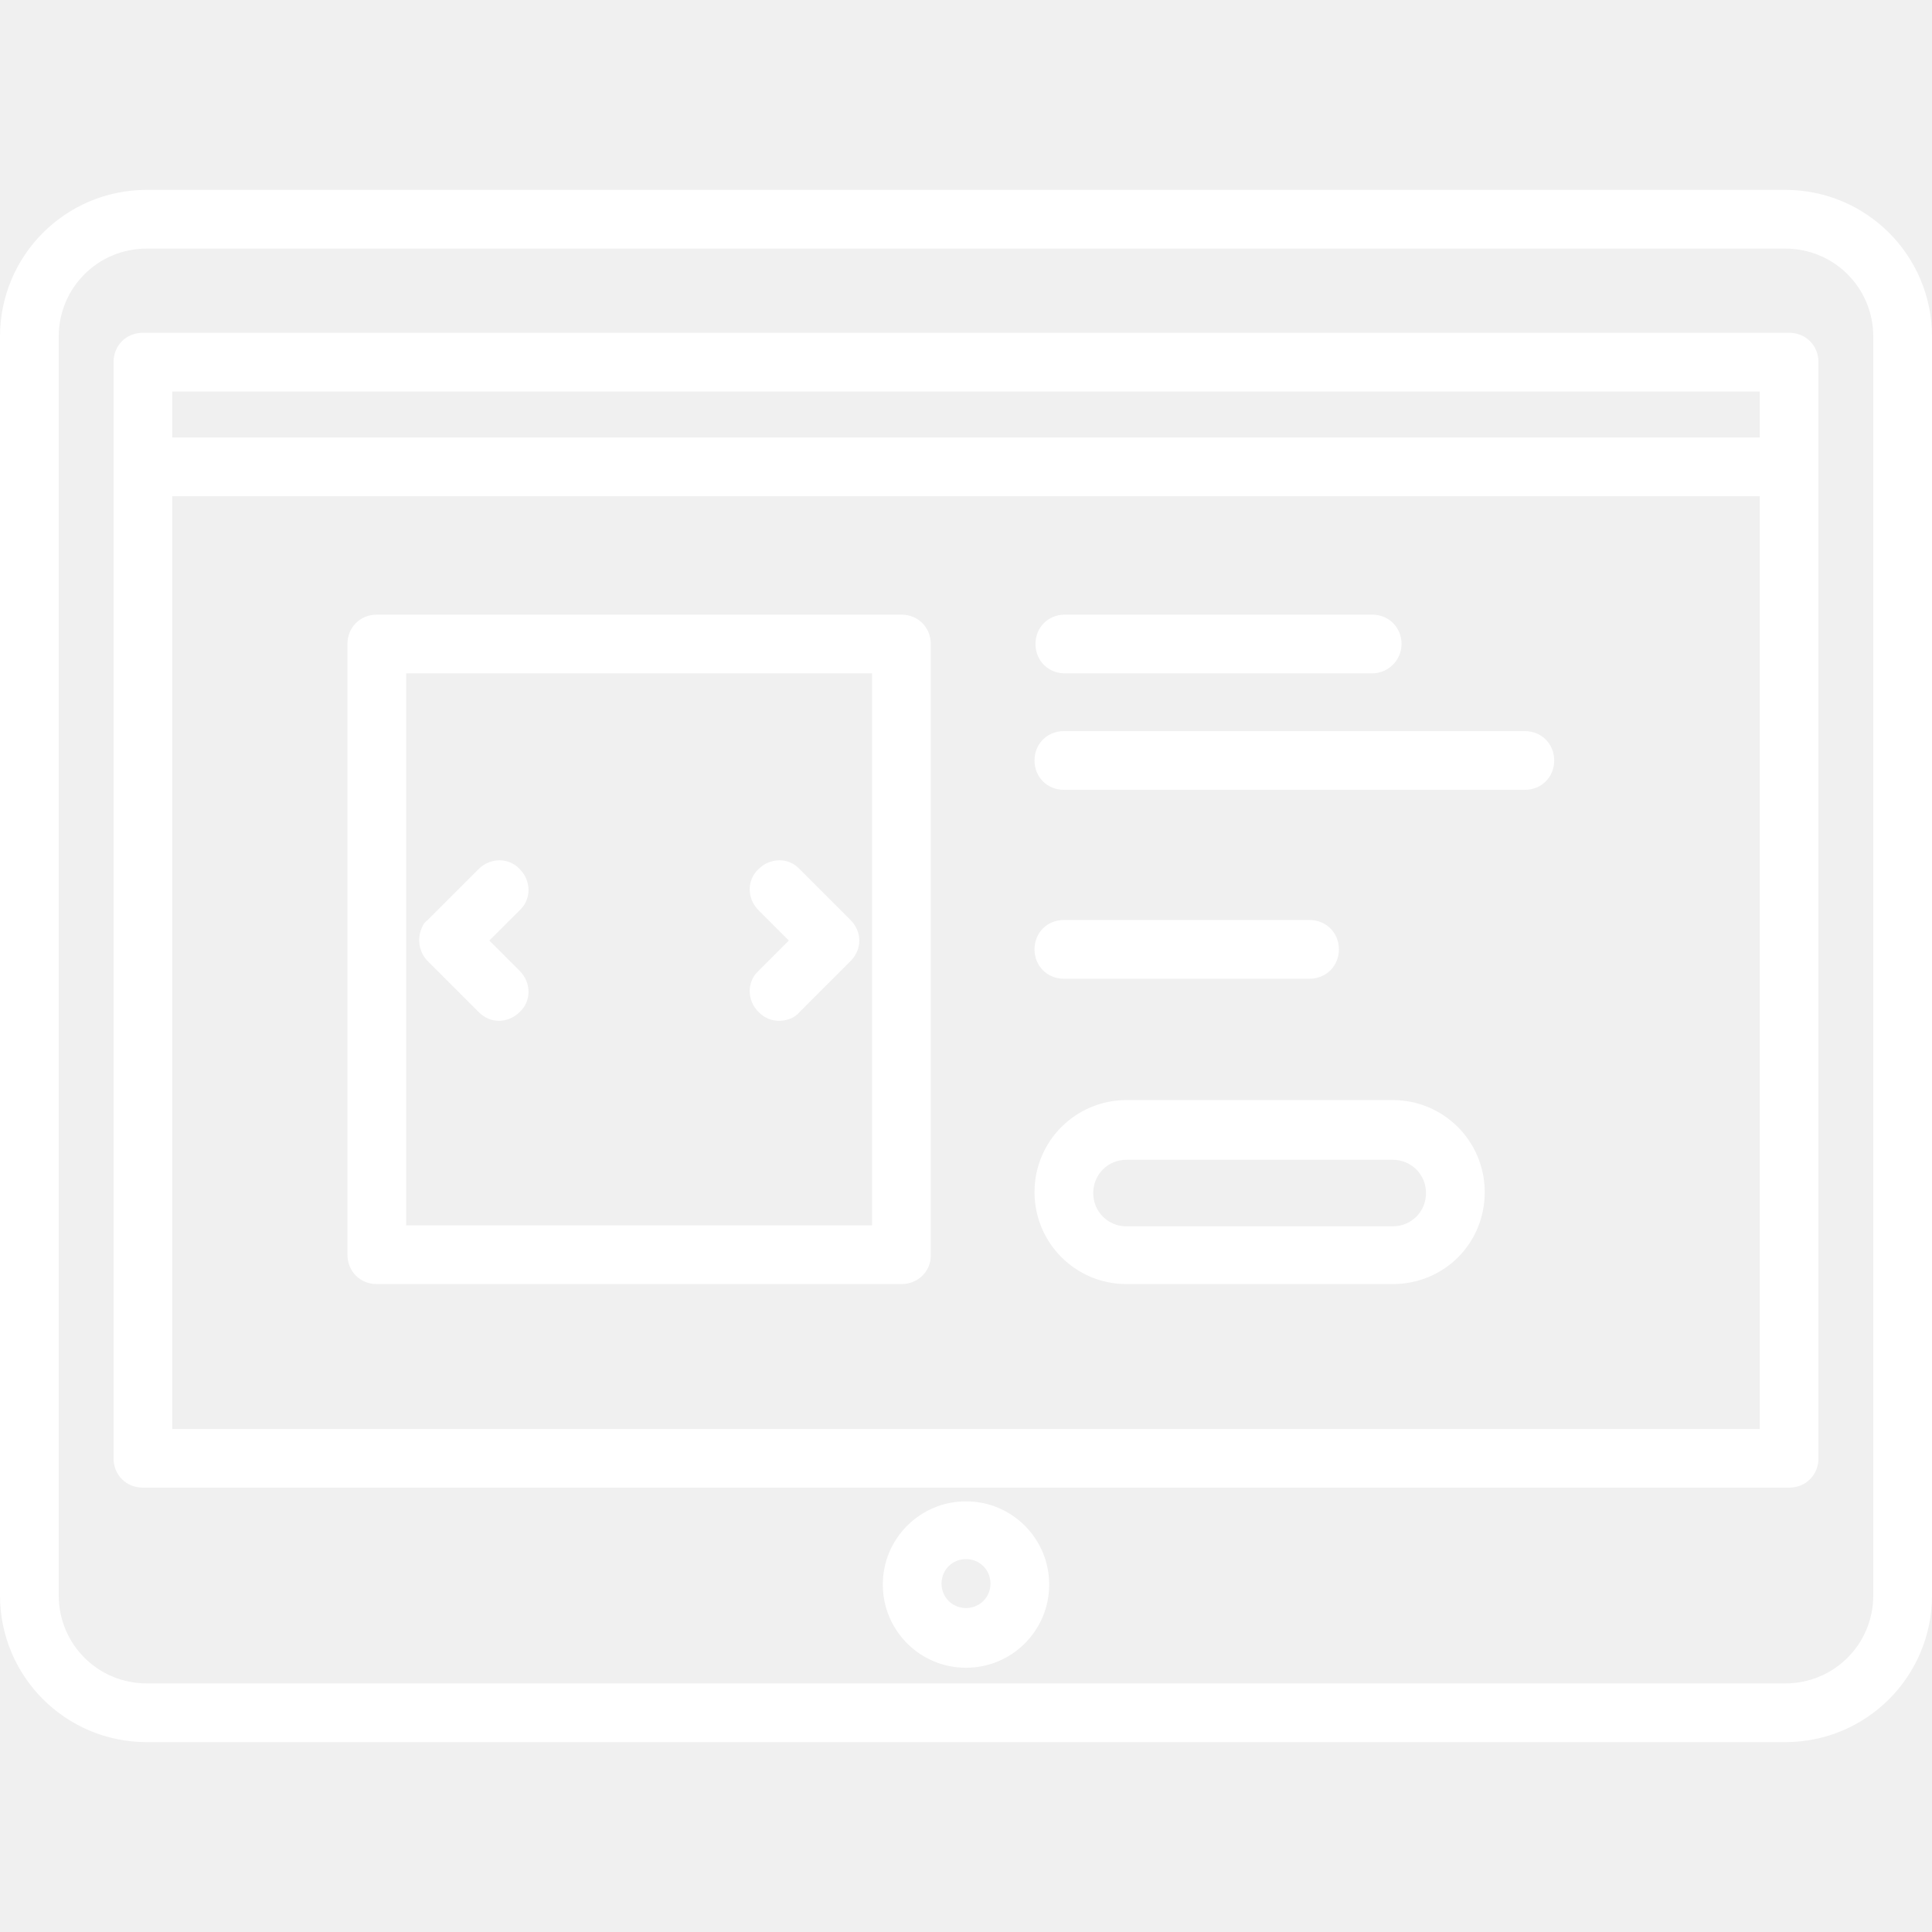
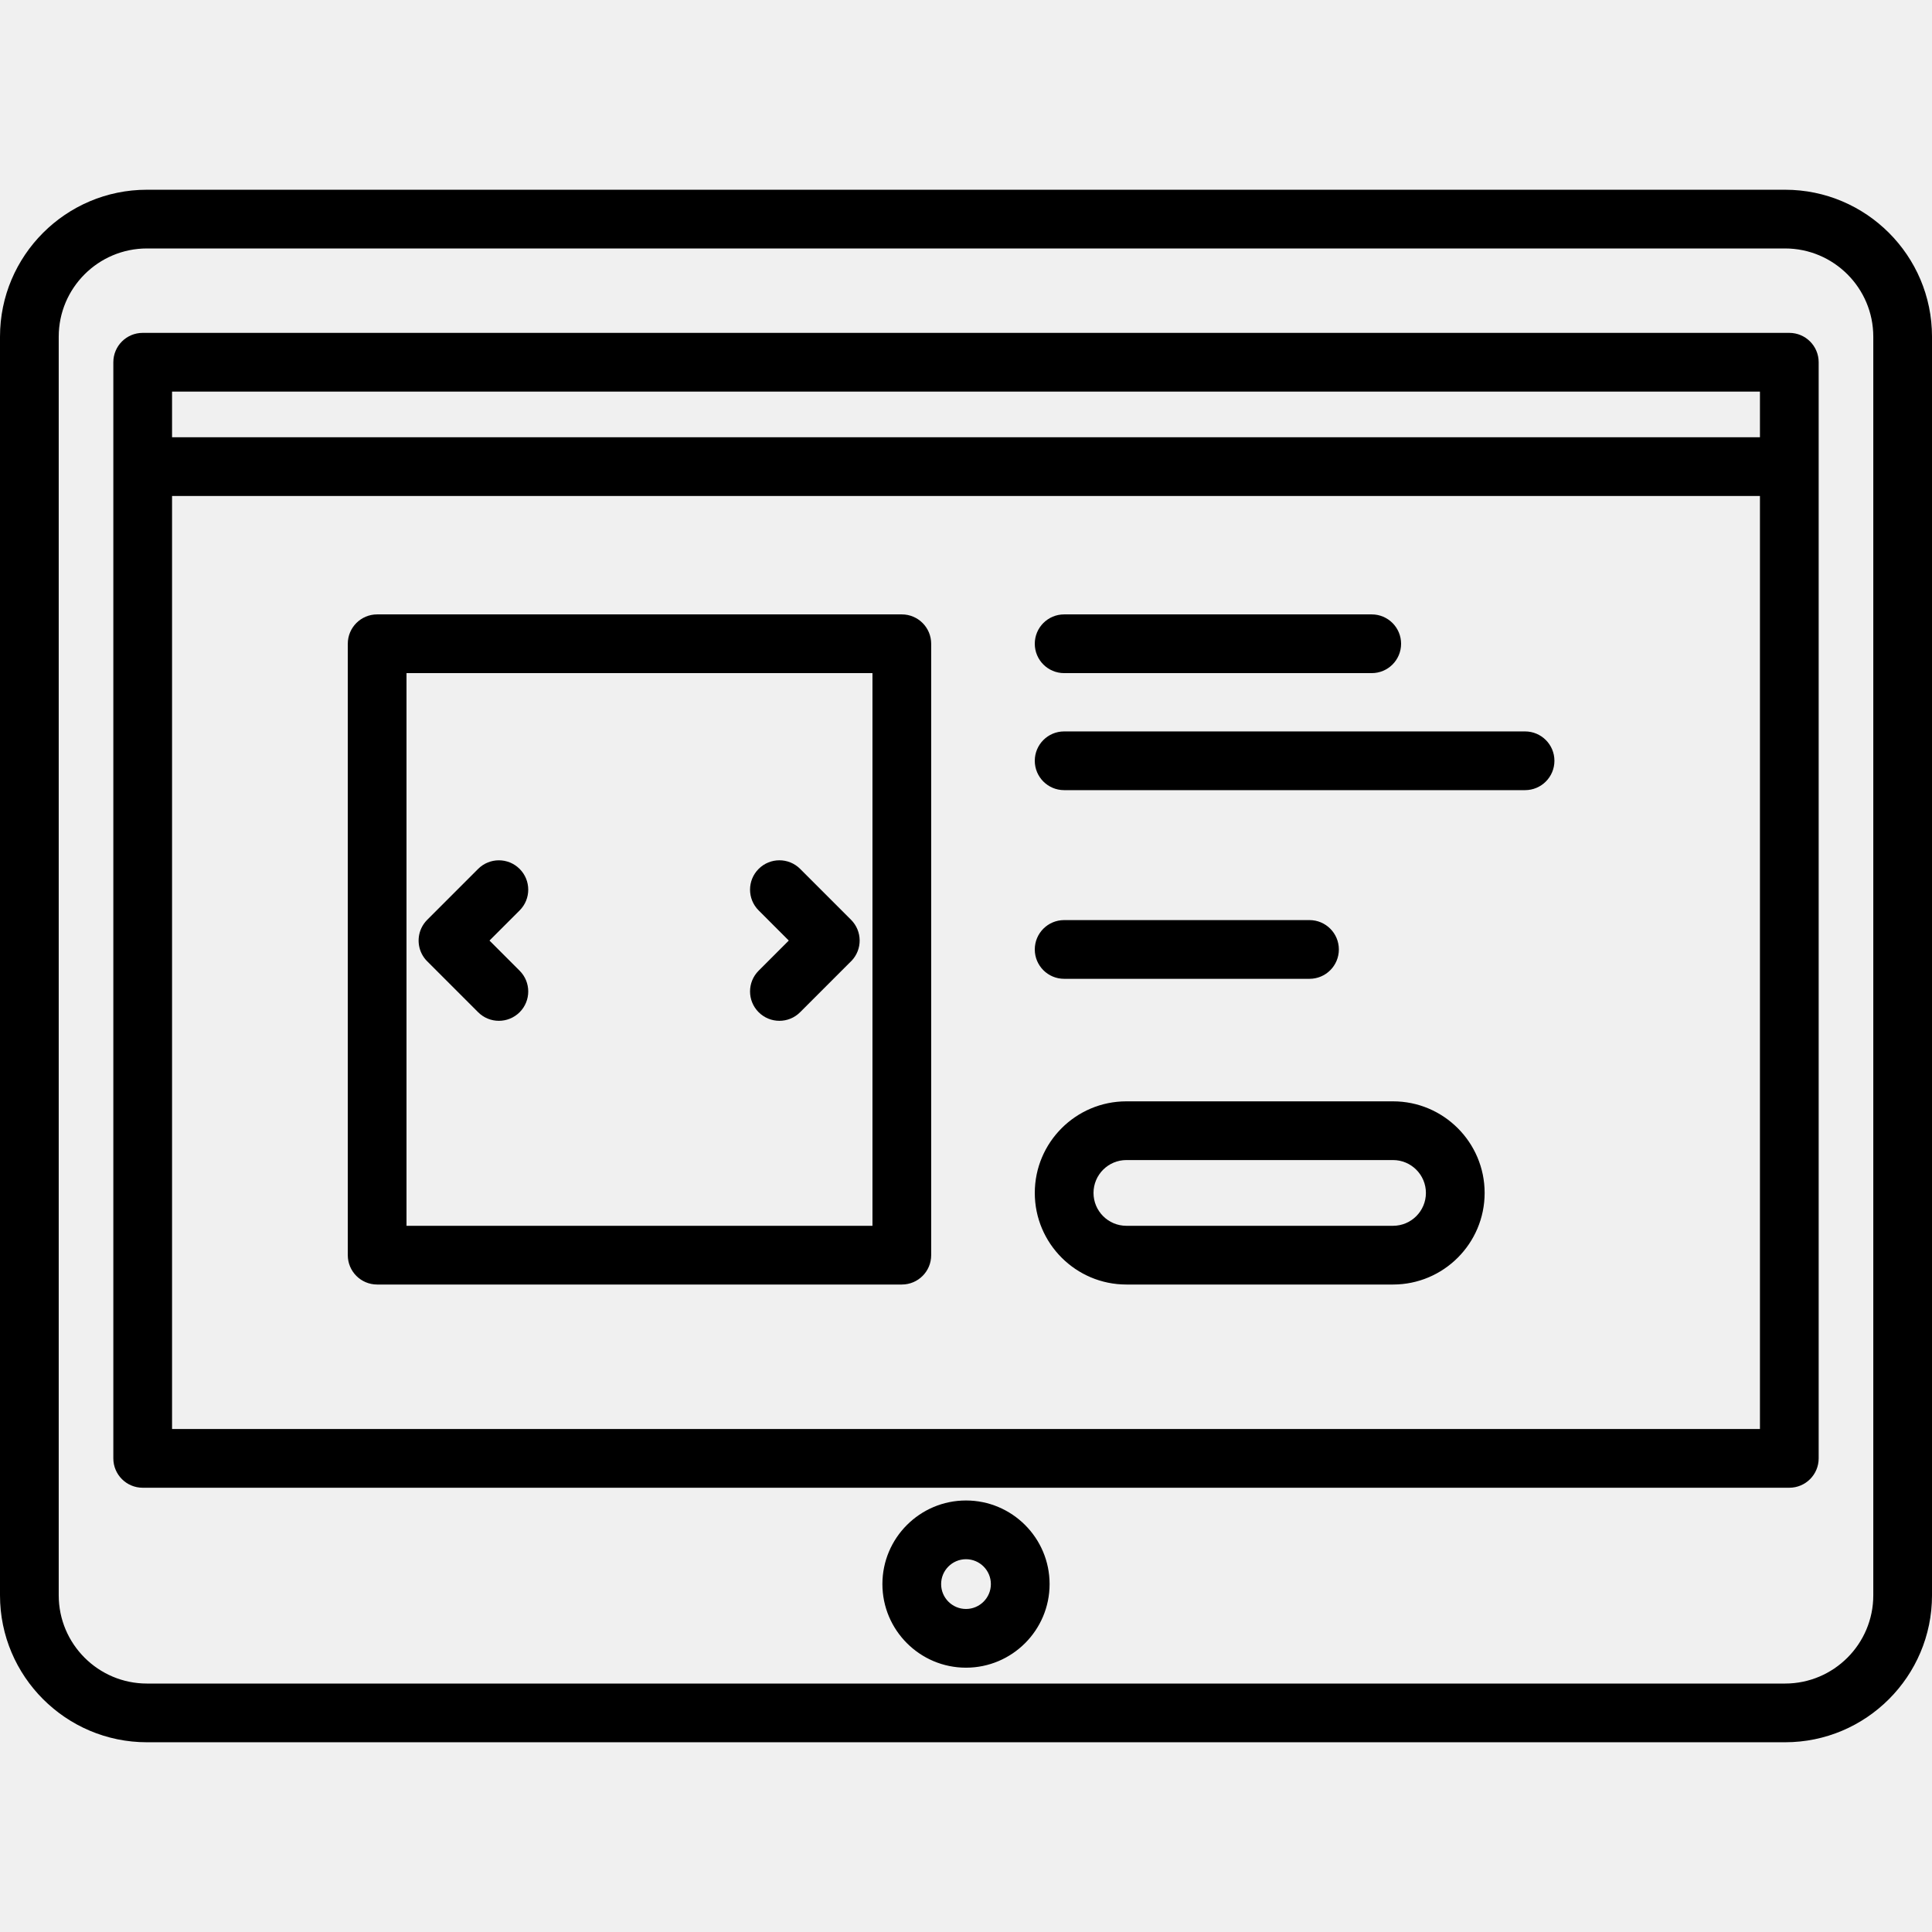
- <svg xmlns="http://www.w3.org/2000/svg" version="1.1" id="Capa_1" x="0px" y="0px" viewBox="0 0 197.4 197.4" style="enable-background:new 0 0 197.4 197.4;" xml:space="preserve">
-   <style type="text/css">
- 	.st0{fill:#FFFFFF;}
- </style>
-   <path class="st0" d="M182.4,178H15c-8.3,0-15-6.7-15-15V34.4c0-8.3,6.7-15,15-15h167.4c8.3,0,15,6.7,15,15V163  C197.4,171.3,190.7,178,182.4,178z M15,25.4c-5,0-9,4-9,9V163c0,5,4,9,9,9h167.4c5,0,9-4,9-9V34.4c0-5-4-9-9-9  C182.4,25.4,15,25.4,15,25.4z M98.7,170.4c-4.7,0-8.5-3.8-8.5-8.5s3.8-8.5,8.5-8.5s8.5,3.8,8.5,8.5S103.4,170.4,98.7,170.4z   M98.7,159.3c-1.4,0-2.5,1.1-2.5,2.5s1.1,2.5,2.5,2.5s2.5-1.1,2.5-2.5S100.1,159.3,98.7,159.3z M182.8,152H14.6c-1.7,0-3-1.3-3-3V37  c0-1.7,1.3-3,3-3h168.2c1.7,0,3,1.3,3,3v112C185.8,150.7,184.5,152,182.8,152z M17.6,146h162.2V50.7H17.6V146z M17.6,44.7h162.2V40  H17.6V44.7z M142.3,131.2h-27.2c-5.2,0-9.4-4.2-9.4-9.4c0-5.2,4.2-9.4,9.4-9.4h27.2c5.2,0,9.4,4.2,9.4,9.4  C151.7,127.1,147.5,131.2,142.3,131.2z M115.1,118.5c-1.9,0-3.4,1.5-3.4,3.4s1.5,3.4,3.4,3.4h27.2c1.9,0,3.4-1.5,3.4-3.4  s-1.5-3.4-3.4-3.4H115.1z M92.1,131.2H38.5c-1.7,0-3-1.3-3-3V65.8c0-1.7,1.3-3,3-3h53.6c1.7,0,3,1.3,3,3v62.5  C95.1,129.9,93.8,131.2,92.1,131.2z M41.5,125.2h47.6V68.8H41.5V125.2z M79.6,104.3c-0.8,0-1.5-0.3-2.1-0.9c-1.2-1.2-1.2-3.1,0-4.2  l3.1-3.1L77.5,93c-1.2-1.2-1.2-3.1,0-4.2c1.2-1.2,3.1-1.2,4.2,0l5.2,5.2c0,0,0,0,0,0c1.2,1.2,1.2,3,0,4.2l0,0c0,0,0,0,0,0l0,0  c0,0,0,0,0,0l0,0c0,0,0,0,0,0c0,0,0,0,0,0c0,0,0,0,0,0c0,0,0,0,0,0c0,0,0,0,0,0c0,0,0,0,0,0c0,0,0,0,0,0l-5.2,5.2  C81.2,104,80.4,104.3,79.6,104.3z M51,104.3c-0.8,0-1.5-0.3-2.1-0.9l-5.2-5.2c0,0,0,0,0,0c0,0,0,0,0,0c0,0,0,0,0,0c0,0,0,0,0,0l0,0  c-0.9-0.9-1.1-2.3-0.6-3.4v0c0,0,0,0,0,0c0,0,0,0,0,0c0,0,0,0,0,0c0.1-0.3,0.3-0.6,0.6-0.8c0,0,0,0,0,0l5.2-5.2  c1.2-1.2,3.1-1.2,4.2,0c1.2,1.2,1.2,3.1,0,4.2L50,96.1l3.1,3.1c1.2,1.2,1.2,3.1,0,4.2C52.5,104,51.7,104.3,51,104.3z M133.8,100  h-25.1c-1.7,0-3-1.3-3-3s1.3-3,3-3h25.1c1.7,0,3,1.3,3,3S135.5,100,133.8,100z M155.8,80.7h-47.1c-1.7,0-3-1.3-3-3s1.3-3,3-3h47.1  c1.7,0,3,1.3,3,3S157.5,80.7,155.8,80.7z M140.2,68.8h-31.4c-1.7,0-3-1.3-3-3s1.3-3,3-3h31.4c1.7,0,3,1.3,3,3S141.8,68.8,140.2,68.8  z" />
+ <svg xmlns="http://www.w3.org/2000/svg" version="1.1" id="Capa_1" x="0px" y="0px" viewBox="0 0 197.405 197.405" style="enable-background:new 0 0 197.405 197.405;" xml:space="preserve">
+   <path d="M182.394,178.018H15.012C6.734,178.018,0,171.284,0,163.007V34.399c0-8.277,6.734-15.012,15.012-15.012h167.382  c8.277,0,15.012,6.734,15.012,15.012v128.608C197.405,171.284,190.671,178.018,182.394,178.018z M15.012,25.387  C10.043,25.387,6,29.429,6,34.399v128.608c0,4.969,4.043,9.012,9.012,9.012h167.382c4.969,0,9.012-4.042,9.012-9.012V34.399  c0-4.969-4.043-9.012-9.012-9.012H15.012z M98.702,170.398c-4.71,0-8.541-3.832-8.541-8.542s3.831-8.542,8.541-8.542  s8.542,3.832,8.542,8.542S103.412,170.398,98.702,170.398z M98.702,159.315c-1.401,0-2.541,1.14-2.541,2.542s1.14,2.542,2.541,2.542  s2.542-1.14,2.542-2.542S100.104,159.315,98.702,159.315z M182.825,152.012H14.58c-1.657,0-3-1.343-3-3v-112c0-1.657,1.343-3,3-3  h168.245c1.657,0,3,1.343,3,3v112C185.825,150.669,184.482,152.012,182.825,152.012z M17.58,146.012h162.245V50.679H17.58V146.012z   M17.58,44.679h162.245v-4.667H17.58V44.679z M142.336,131.248h-27.247c-5.16,0-9.358-4.198-9.358-9.358  c0-5.161,4.198-9.359,9.358-9.359h27.247c5.161,0,9.359,4.198,9.359,9.359C151.695,127.05,147.497,131.248,142.336,131.248z   M115.089,118.531c-1.852,0-3.358,1.507-3.358,3.359s1.507,3.358,3.358,3.358h27.247c1.853,0,3.359-1.506,3.359-3.358  s-1.507-3.359-3.359-3.359H115.089z M92.146,131.248H38.536c-1.657,0-3-1.343-3-3V65.777c0-1.657,1.343-3,3-3h53.609  c1.657,0,3,1.343,3,3v62.471C95.146,129.905,93.803,131.248,92.146,131.248z M41.536,125.248h47.609V68.777H41.536V125.248z   M79.637,104.303c-0.768,0-1.535-0.293-2.121-0.878c-1.172-1.172-1.172-3.071,0-4.243l3.079-3.08l-3.079-3.079  c-1.172-1.171-1.172-3.071,0-4.242c1.172-1.172,3.07-1.172,4.242,0l5.192,5.192c0.003,0.003,0.006,0.005,0.008,0.008  c1.155,1.156,1.172,3.02,0.048,4.194c0,0,0,0,0,0c-0.003,0.002-0.005,0.004-0.007,0.006v0c-0.005,0.004-0.009,0.009-0.014,0.014  c0,0-0.001,0.001-0.001,0.001c-0.002,0.002-0.004,0.003-0.006,0.005c-0.001,0.001-0.001,0.002-0.002,0.002  c-0.002,0.001-0.003,0.003-0.005,0.004c0,0.001-0.001,0.001-0.002,0.002c-0.002,0.001-0.003,0.003-0.005,0.004  c-0.001,0.001-0.002,0.002-0.002,0.003c-0.002,0.001-0.003,0.002-0.005,0.004l-5.2,5.201  C81.173,104.01,80.404,104.303,79.637,104.303z M50.973,104.303c-0.768,0-1.535-0.293-2.121-0.879l-5.2-5.201  c-0.001-0.001-0.002-0.001-0.003-0.002c-0.002-0.001-0.003-0.003-0.004-0.004c-0.001,0-0.001-0.001-0.002-0.001  c-0.002-0.001-0.004-0.003-0.005-0.005l0,0c-0.901-0.913-1.099-2.26-0.591-3.362v-0.001c0.001-0.002,0.003-0.005,0.004-0.007  c0-0.001,0.001-0.003,0.002-0.005c0.001-0.001,0.001-0.002,0.002-0.003c0.144-0.308,0.343-0.596,0.597-0.85  c0.003-0.002,0.005-0.005,0.008-0.008l5.192-5.192c1.172-1.172,3.07-1.172,4.242,0c1.172,1.171,1.172,3.071,0,4.242l-3.079,3.079  l3.079,3.08c1.172,1.171,1.172,3.071,0,4.243C52.508,104.01,51.74,104.303,50.973,104.303z M133.8,100.012H108.73  c-1.657,0-3-1.343-3-3s1.343-3,3-3H133.8c1.657,0,3,1.343,3,3S135.457,100.012,133.8,100.012z M155.826,80.734H108.73  c-1.657,0-3-1.343-3-3s1.343-3,3-3h47.096c1.657,0,3,1.343,3,3S157.483,80.734,155.826,80.734z M140.159,68.777H108.73  c-1.657,0-3-1.343-3-3s1.343-3,3-3h31.429c1.657,0,3,1.343,3,3S141.816,68.777,140.159,68.777z" />
+   <g>
+ </g>
+   <g>
+ </g>
+   <g>
+ </g>
+   <g>
+ </g>
+   <g>
+ </g>
+   <g>
+ </g>
+   <g>
+ </g>
+   <g>
+ </g>
+   <g>
+ </g>
+   <g>
+ </g>
+   <g>
+ </g>
+   <g>
+ </g>
+   <g>
+ </g>
+   <g>
+ </g>
+   <g>
+ </g>
</svg>
